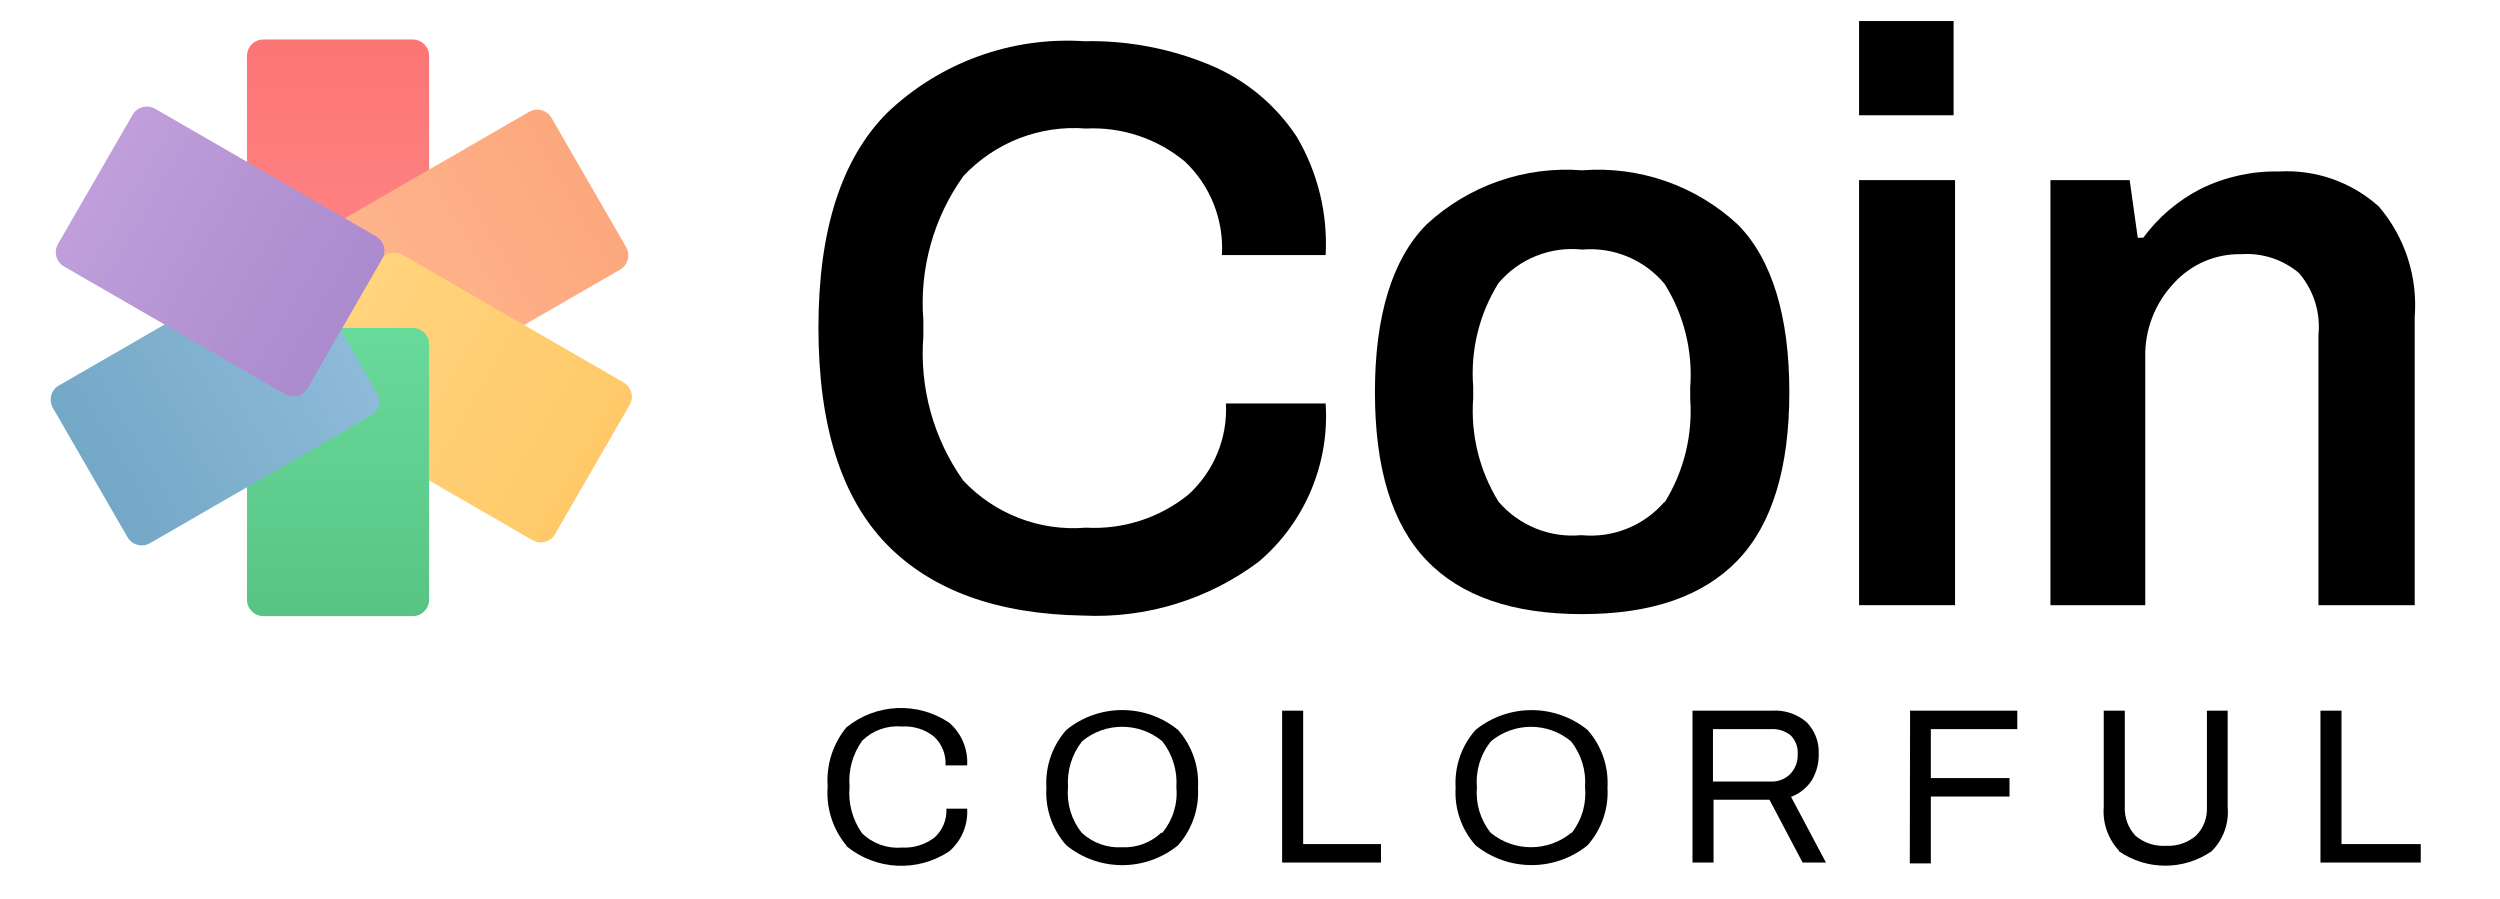
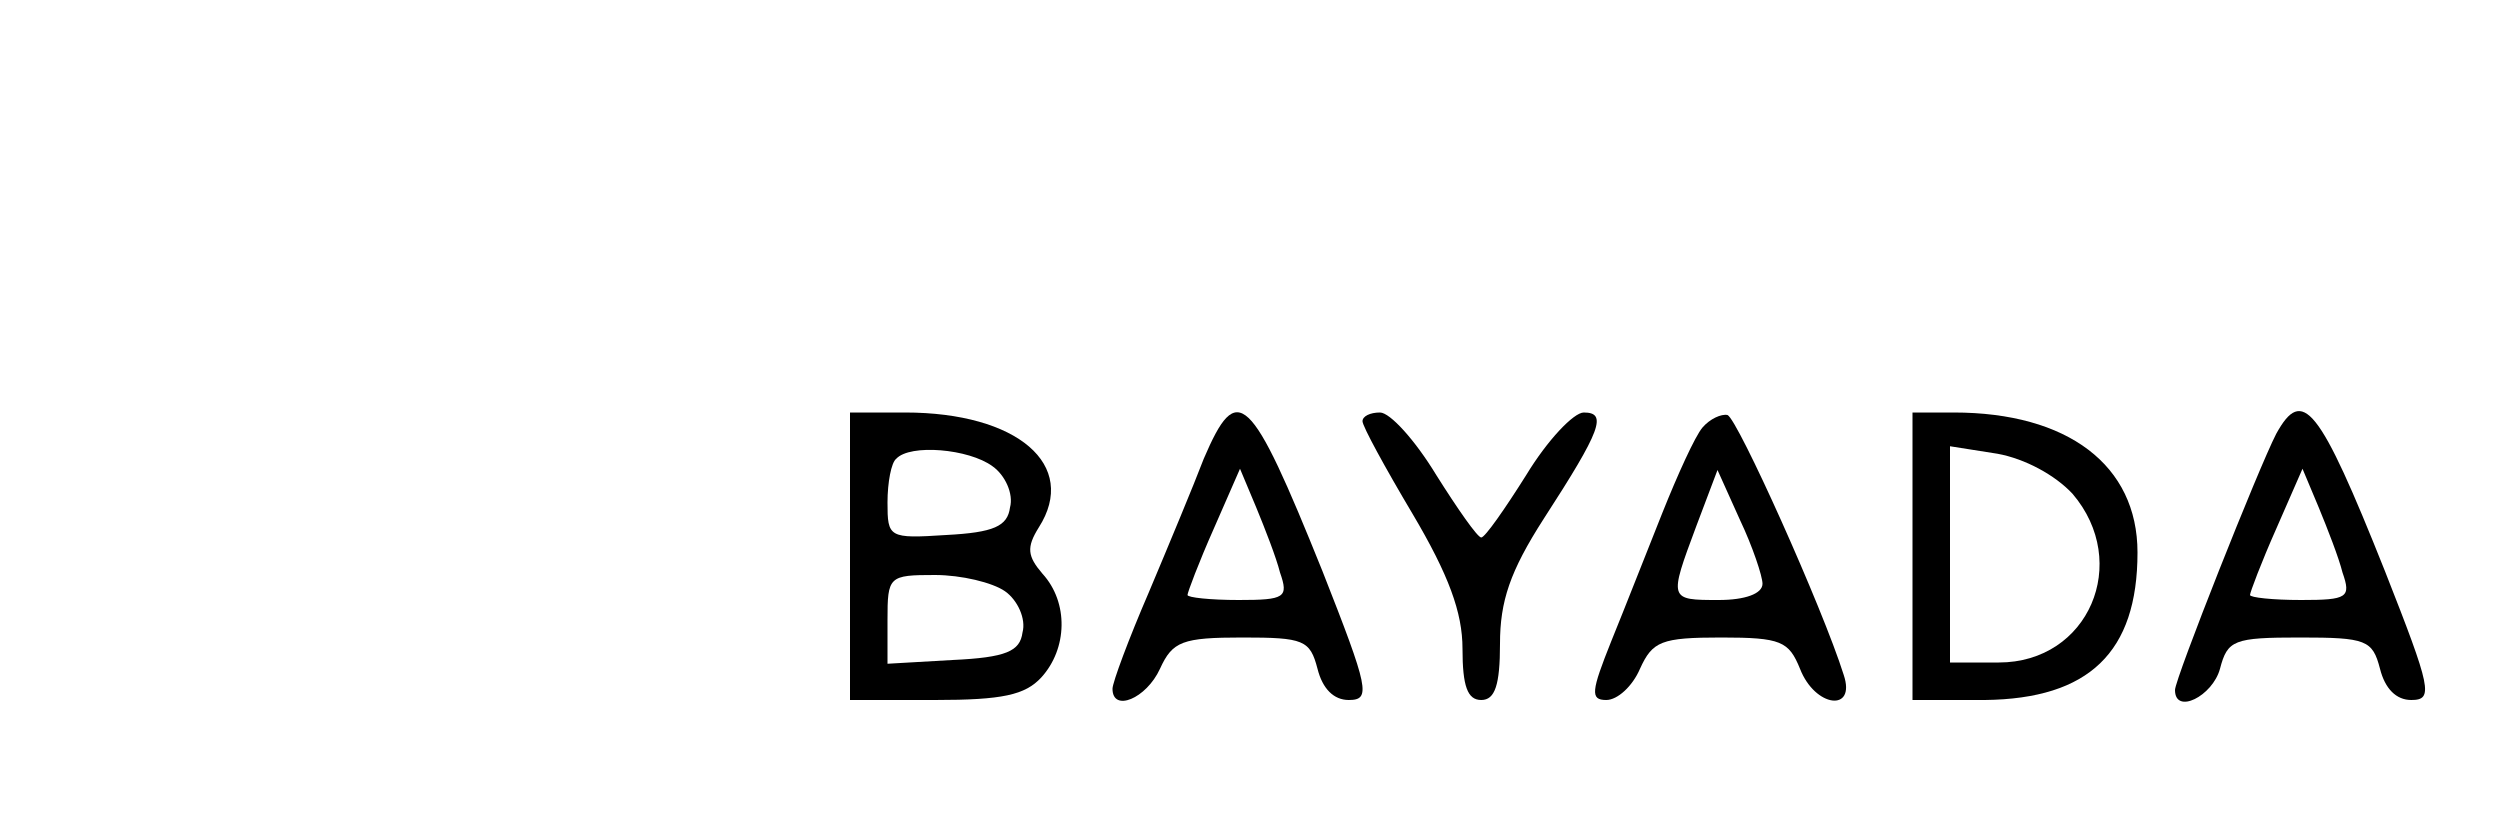
- <svg xmlns="http://www.w3.org/2000/svg" id="Ebene_1" data-name="Ebene 1" viewBox="0 0 86.75 31.19">
-   <defs>
-     <style>.cls-1{fill:url(#Unbenannter_Verlauf_10);}.cls-2{fill:url(#Unbenannter_Verlauf_9);}.cls-3{fill:url(#Unbenannter_Verlauf_12);}.cls-4{fill:url(#Unbenannter_Verlauf_14);}.cls-5{fill:url(#Unbenannter_Verlauf_16);}.cls-6{fill:url(#Unbenannter_Verlauf_19);}</style>
-     <linearGradient id="Unbenannter_Verlauf_10" x1="7821.9" y1="3248.46" x2="7831.82" y2="3248.46" gradientTransform="translate(-7815.17 -3242.09)" gradientUnits="userSpaceOnUse">
-       <stop offset="0" stop-color="#fc7575" />
-       <stop offset="1" stop-color="#f88" />
-     </linearGradient>
-     <linearGradient id="Unbenannter_Verlauf_9" x1="11405.18" y1="-2092.21" x2="11395.48" y2="-2092.21" gradientTransform="translate(-11384.08 2101.04)" gradientUnits="userSpaceOnUse">
-       <stop offset="0" stop-color="#ffb78f" />
-       <stop offset="1" stop-color="#fca87e" />
-     </linearGradient>
-     <linearGradient id="Unbenannter_Verlauf_12" x1="8712.74" y1="-6859.69" x2="8722.51" y2="-6859.69" gradientTransform="translate(-8701.54 6873.49)" gradientUnits="userSpaceOnUse">
-       <stop offset="0" stop-color="#ffc969" />
-       <stop offset="1" stop-color="#ffd47d" />
-     </linearGradient>
-     <linearGradient id="Unbenannter_Verlauf_14" x1="3144.82" y1="-7803.67" x2="3154.82" y2="-7803.67" gradientTransform="translate(-3138.13 7820.04)" gradientUnits="userSpaceOnUse">
-       <stop offset="0" stop-color="#58c484" />
-       <stop offset="1" stop-color="#68da9a" />
-     </linearGradient>
-     <linearGradient id="Unbenannter_Verlauf_16" x1="-581.16" y1="-2299.11" x2="-571.36" y2="-2299.11" gradientTransform="translate(583.59 2313)" gradientUnits="userSpaceOnUse">
-       <stop offset="0" stop-color="#73a8c6" />
-       <stop offset="1" stop-color="#8dbad8" />
-     </linearGradient>
-     <linearGradient id="Unbenannter_Verlauf_19" x1="8304.78" y1="-6901.53" x2="8314.61" y2="-6901.53" gradientTransform="translate(-8302.24 6910.26)" gradientUnits="userSpaceOnUse">
-       <stop offset="0" stop-color="#ab8ace" />
-       <stop offset="1" stop-color="#bf9edb" />
-     </linearGradient>
-   </defs>
-   <path d="M30.76,18.88q-2.36-2.44-2.36-7.51t2.39-7.46a9.05,9.05,0,0,1,6.83-2.48A10.77,10.77,0,0,1,42,2.26a6.68,6.68,0,0,1,3,2.49A7.31,7.31,0,0,1,46,8.85H42.4A4.13,4.13,0,0,0,41.11,5.6a5,5,0,0,0-3.43-1.14,5.25,5.25,0,0,0-4.25,1.65,7.57,7.57,0,0,0-1.39,5v.56a7.63,7.63,0,0,0,1.38,5,5.24,5.24,0,0,0,4.26,1.64,5.2,5.2,0,0,0,3.55-1.14A4,4,0,0,0,42.54,14H46a6.63,6.63,0,0,1-2.32,5.49,9.41,9.41,0,0,1-6.1,1.87C34.62,21.31,32.34,20.5,30.76,18.88Z" />
-   <path d="M49.5,19.44c-1.2-1.25-1.79-3.2-1.79-5.83S48.3,9,49.5,7.79a7.13,7.13,0,0,1,5.4-1.88,7.13,7.13,0,0,1,5.4,1.88C61.5,9,62.09,11,62.09,13.61s-.59,4.58-1.79,5.83-3,1.87-5.4,1.87S50.69,20.69,49.5,19.44Zm8.26-2a6,6,0,0,0,.89-3.6v-.39a5.92,5.92,0,0,0-.89-3.6A3.35,3.35,0,0,0,54.9,8.66,3.34,3.34,0,0,0,52,9.82a5.92,5.92,0,0,0-.88,3.6v.39a6,6,0,0,0,.88,3.6,3.37,3.37,0,0,0,2.87,1.16A3.37,3.37,0,0,0,57.76,17.41Z" />
-   <path d="M64.51.73h3.28V4H64.51Zm0,5.52h3.33V21H64.51Z" />
-   <path d="M71.15,6.25H73.9l.28,2h.19a5.7,5.7,0,0,1,2-1.7,5.88,5.88,0,0,1,2.71-.6,4.78,4.78,0,0,1,3.47,1.22A5.27,5.27,0,0,1,83.79,11V21H80.45V11.63a2.86,2.86,0,0,0-.68-2.16,2.81,2.81,0,0,0-2-.65,3.07,3.07,0,0,0-2.33,1,3.63,3.63,0,0,0-1,2.58V21H71.15Z" />
-   <rect class="cls-1" x="6.72" y="3.21" width="10" height="6.32" rx="0.57" transform="translate(18.1 -5.35) rotate(90)" />
-   <rect class="cls-2" x="11.1" y="5.67" width="10" height="6.32" rx="0.57" transform="translate(34.46 8.43) rotate(150)" />
-   <rect class="cls-3" x="11.23" y="10.64" width="10" height="6.32" rx="0.57" transform="translate(23.38 33.86) rotate(-150)" />
-   <rect class="cls-4" x="6.72" y="13.22" width="10" height="6.32" rx="0.57" transform="translate(-4.65 28.1) rotate(-90)" />
-   <rect class="cls-5" x="2.46" y="10.74" width="10" height="6.32" rx="0.57" transform="translate(-5.95 5.59) rotate(-30)" />
-   <rect class="cls-6" x="2.63" y="5.57" width="10" height="6.32" rx="0.57" transform="translate(9.88 20.1) rotate(-150)" />
-   <path d="M29.37,29.34a2.86,2.86,0,0,1-.65-2.05,2.9,2.9,0,0,1,.65-2.05,3,3,0,0,1,3.57-.16,1.81,1.81,0,0,1,.62,1.48h-.75a1.26,1.26,0,0,0-.4-1,1.62,1.62,0,0,0-1.12-.35,1.74,1.74,0,0,0-1.37.49,2.39,2.39,0,0,0-.44,1.6h0a2.41,2.41,0,0,0,.43,1.61,1.76,1.76,0,0,0,1.38.5,1.71,1.71,0,0,0,1.14-.35,1.26,1.26,0,0,0,.41-1h.72a1.8,1.8,0,0,1-.62,1.48,3,3,0,0,1-3.57-.18Z" />
-   <path d="M37,29.33a2.75,2.75,0,0,1-.69-2,2.77,2.77,0,0,1,.69-2,3.07,3.07,0,0,1,3.88,0,2.77,2.77,0,0,1,.69,2,2.77,2.77,0,0,1-.69,2,3.07,3.07,0,0,1-3.88,0Zm3.33-.43a2.15,2.15,0,0,0,.49-1.58v0a2.32,2.32,0,0,0-.49-1.6,2.18,2.18,0,0,0-2.78,0,2.32,2.32,0,0,0-.49,1.6v0a2.2,2.2,0,0,0,.48,1.58,1.89,1.89,0,0,0,1.4.5A1.85,1.85,0,0,0,40.29,28.9Z" />
-   <path d="M44.49,24.66h.73v4.63h2.7v.64H44.49Z" />
-   <path d="M51.2,29.33a2.75,2.75,0,0,1-.69-2,2.77,2.77,0,0,1,.69-2,3.09,3.09,0,0,1,3.89,0,2.77,2.77,0,0,1,.69,2,2.77,2.77,0,0,1-.69,2,3.09,3.09,0,0,1-3.89,0Zm3.34-.43A2.2,2.2,0,0,0,55,27.32v0a2.27,2.27,0,0,0-.49-1.6,2.17,2.17,0,0,0-2.77,0,2.22,2.22,0,0,0-.49,1.6v0a2.2,2.2,0,0,0,.48,1.58,2.2,2.2,0,0,0,2.79,0Z" />
-   <path d="M58.73,24.66h2.75a1.68,1.68,0,0,1,1.21.4,1.48,1.48,0,0,1,.42,1.1,1.71,1.71,0,0,1-.25.93,1.47,1.47,0,0,1-.71.56l1.21,2.28h-.81L61.4,27.75H59.46v2.18h-.73Zm2.71,2.46a.91.91,0,0,0,.68-.26.94.94,0,0,0,.26-.7.84.84,0,0,0-.24-.64,1,1,0,0,0-.7-.22h-2v1.82Z" />
-   <path d="M66.28,24.66H70v.64H67V27h2.73v.64H67v2.32h-.73Z" />
-   <path d="M73.53,29.52A2,2,0,0,1,73,28V24.66h.73V28a1.38,1.38,0,0,0,.37,1,1.5,1.5,0,0,0,1.06.35A1.49,1.49,0,0,0,76.2,29a1.32,1.32,0,0,0,.38-1V24.66h.72V28a1.92,1.92,0,0,1-.56,1.54,2.83,2.83,0,0,1-3.21,0Z" />
-   <path d="M80.52,24.66h.73v4.63H84v.64H80.52Z" />
+ <svg xmlns="http://www.w3.org/2000/svg" version="1.0" width="200pt" height="65pt" viewBox="0 0 200 65" preserveAspectRatio="xMidYMid meet">
+   <g transform="translate(0,65) scale(0.1,-0.1)" fill="#000000" stroke="none">
+     <path d="M680 205 l0 -115 68 0 c54 0 72 4 85 18 21 23 22 60 1 83 -12 14 -13 21 -3 37 32 50 -17 92 -107 92 l-44 0 0 -115z m114 72 c10 -7 17 -22 14 -33 -2 -15 -13 -20 -51 -22 -46 -3 -47 -2 -47 26 0 16 3 32 7 35 11 12 58 8 77 -6z m10 -100 c10 -7 17 -22 14 -33 -2 -15 -13 -20 -56 -22 l-52 -3 0 35 c0 35 1 36 38 36 21 0 46 -6 56 -13z" />
+     <path d="M963 283 c-8 -21 -28 -69 -44 -107 -16 -37 -29 -72 -29 -77 0 -19 27 -8 38 16 10 22 18 25 66 25 49 0 54 -2 60 -25 4 -16 13 -25 25 -25 18 0 16 9 -21 103 -58 144 -68 153 -95 90z m61 -91 c7 -20 4 -22 -33 -22 -23 0 -41 2 -41 4 0 2 9 26 21 53 l21 48 13 -31 c7 -17 16 -40 19 -52z" />
+     <path d="M1090 313 c0 -4 18 -37 40 -74 29 -49 40 -79 40 -108 0 -30 4 -41 15 -41 11 0 15 12 15 45 0 34 8 58 35 100 46 71 51 85 32 85 -8 0 -29 -22 -46 -50 -17 -27 -33 -50 -36 -50 -3 0 -19 23 -36 50 -17 28 -37 50 -45 50 -8 0 -14 -3 -14 -7z" />
+     <path d="M1362 308 c-6 -7 -20 -38 -32 -68 -12 -30 -30 -76 -41 -103 -16 -40 -17 -47 -4 -47 9 0 21 11 27 25 10 22 17 25 65 25 48 0 54 -3 63 -25 12 -31 45 -35 35 -5 -17 54 -85 205 -93 208 -5 1 -14 -3 -20 -10z m48 -125 c0 -8 -14 -13 -35 -13 -40 0 -40 0 -18 59 l17 45 18 -40 c10 -21 18 -45 18 -51z" />
+     <path d="M1530 205 l0 -115 58 0 c83 1 122 38 122 118 0 70 -56 112 -147 112 l-33 0 0 -115z m128 50 c47 -55 13 -135 -59 -135 l-39 0 0 86 0 87 38 -6 c22 -4 46 -17 60 -32z" />
+     <path d="M1821 303 c-14 -27 -81 -196 -81 -205 0 -20 30 -5 36 17 6 23 11 25 64 25 53 0 58 -2 64 -25 4 -16 13 -25 25 -25 18 0 16 9 -21 103 -53 133 -66 148 -87 110z m53 -111 c7 -20 4 -22 -33 -22 -23 0 -41 2 -41 4 0 2 9 26 21 53 l21 48 13 -31 c7 -17 16 -40 19 -52z" />
+   </g>
</svg>
